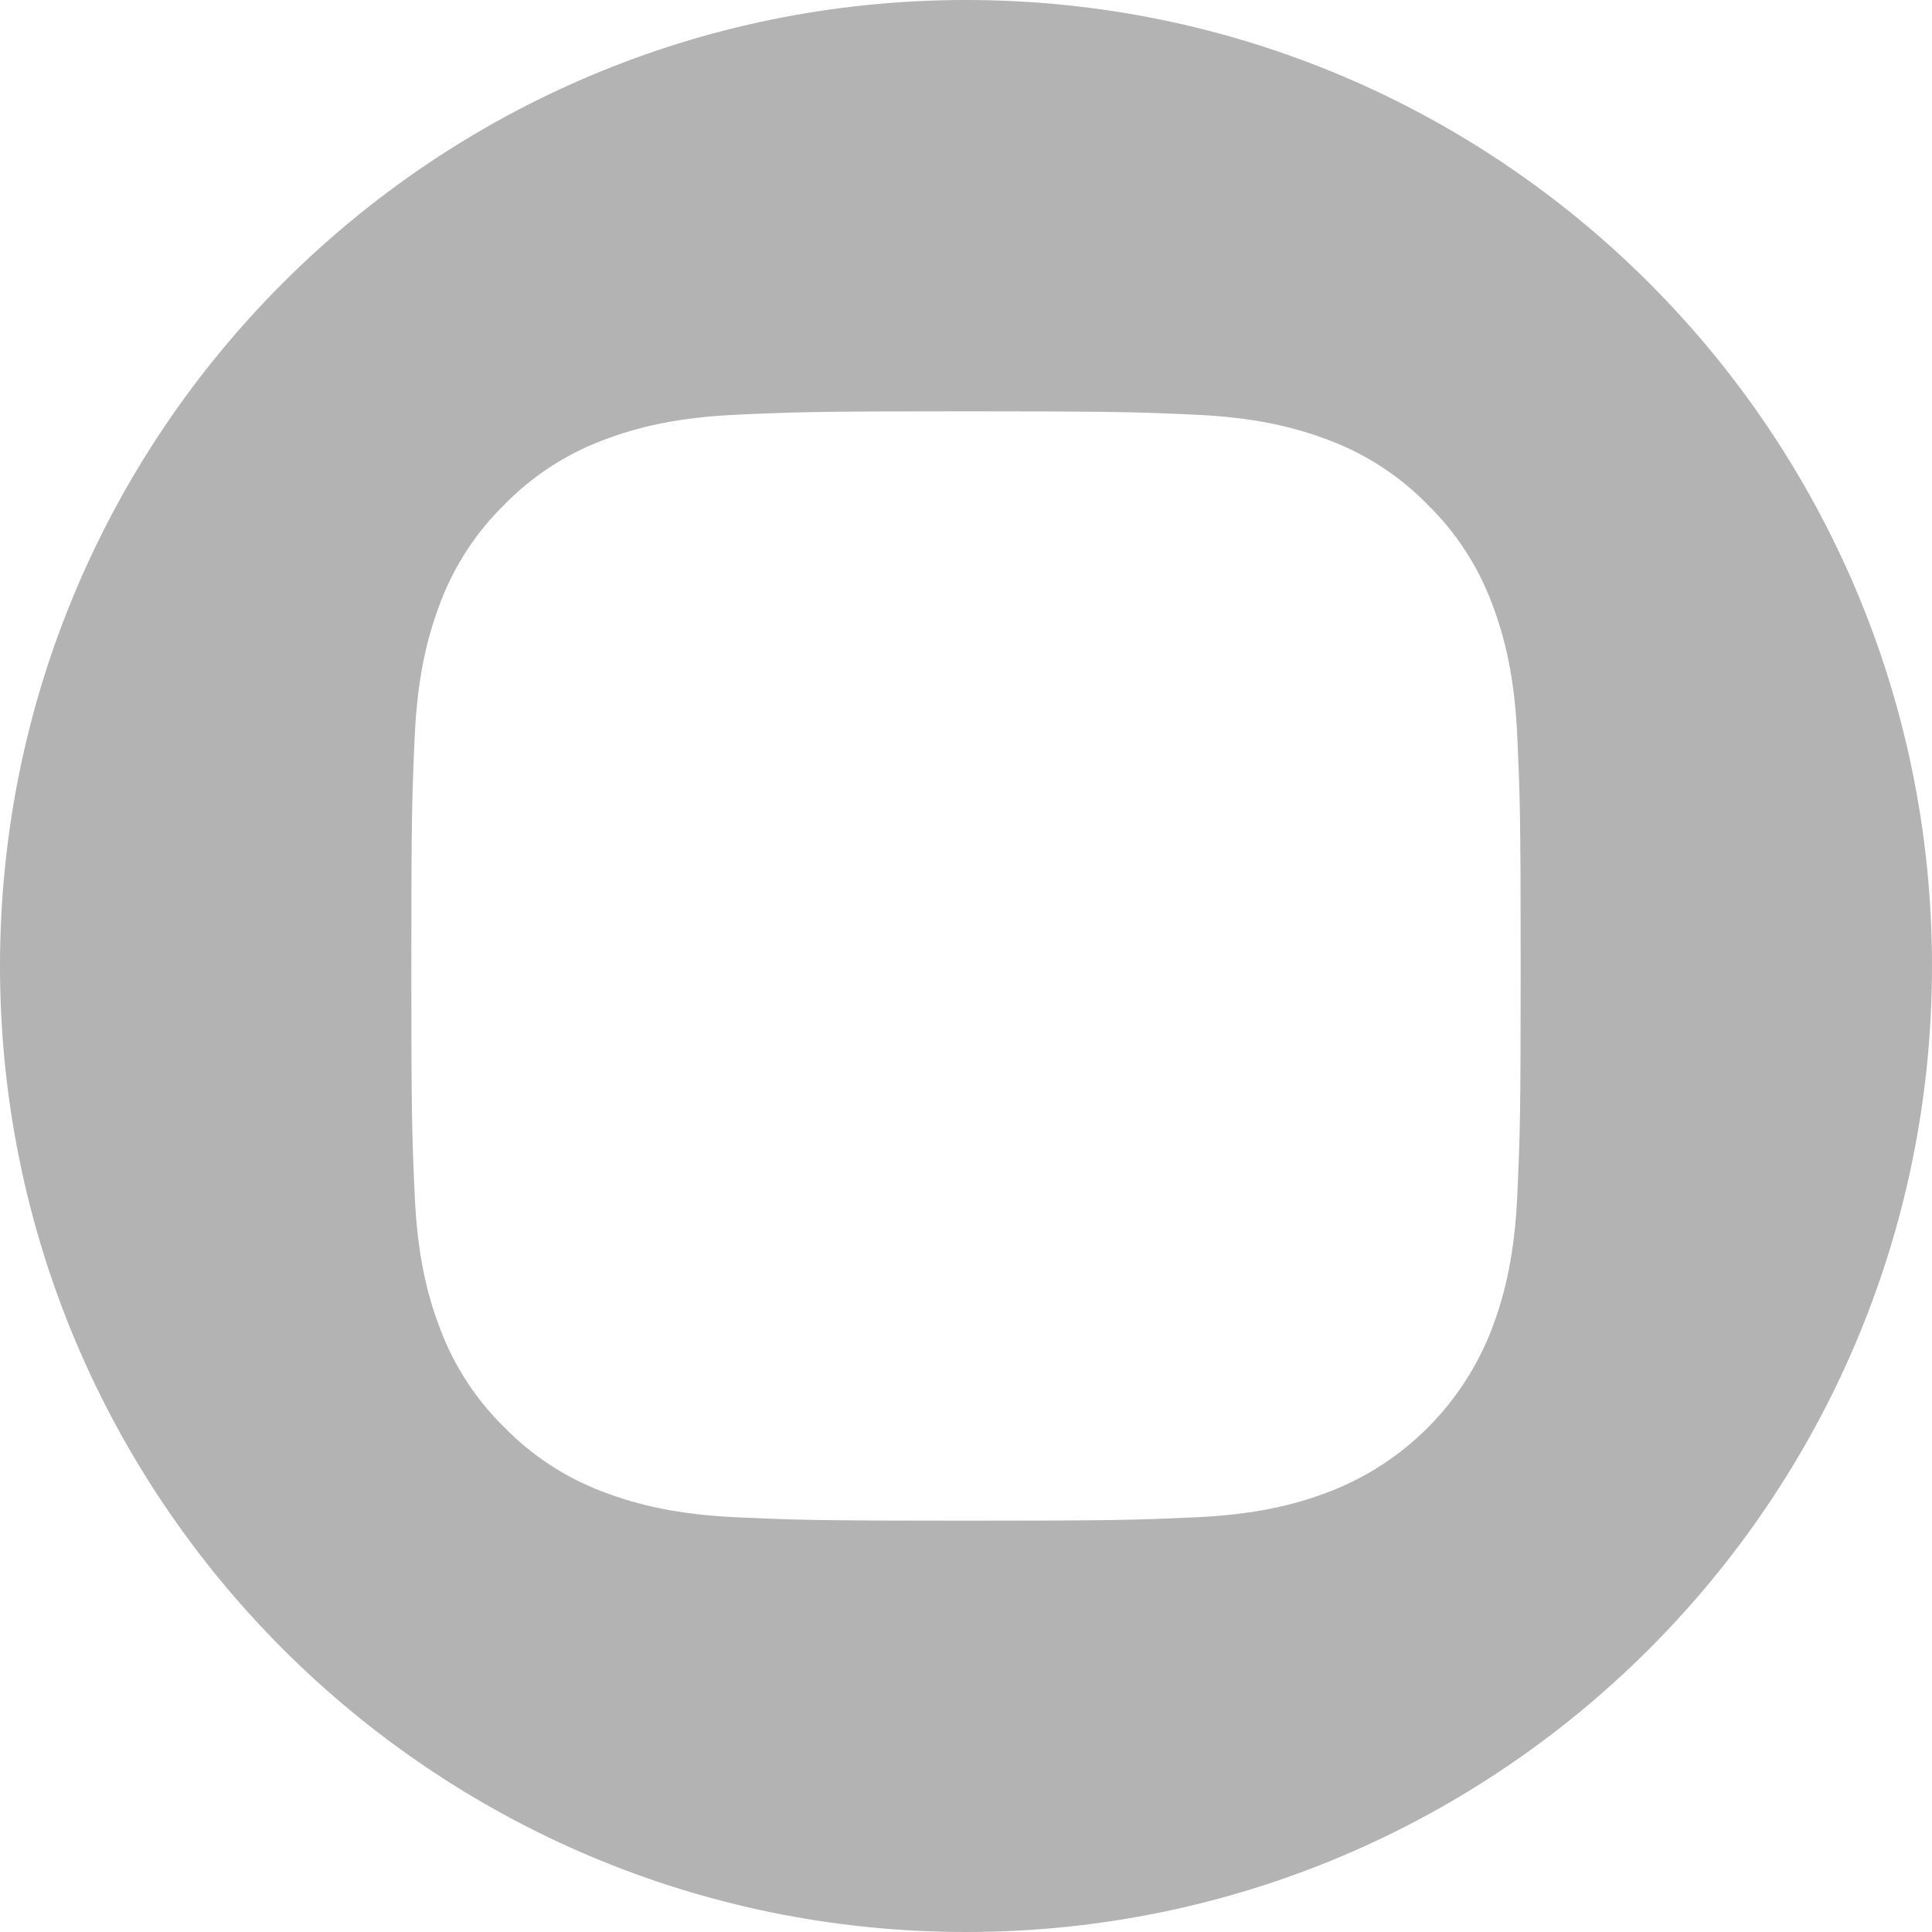
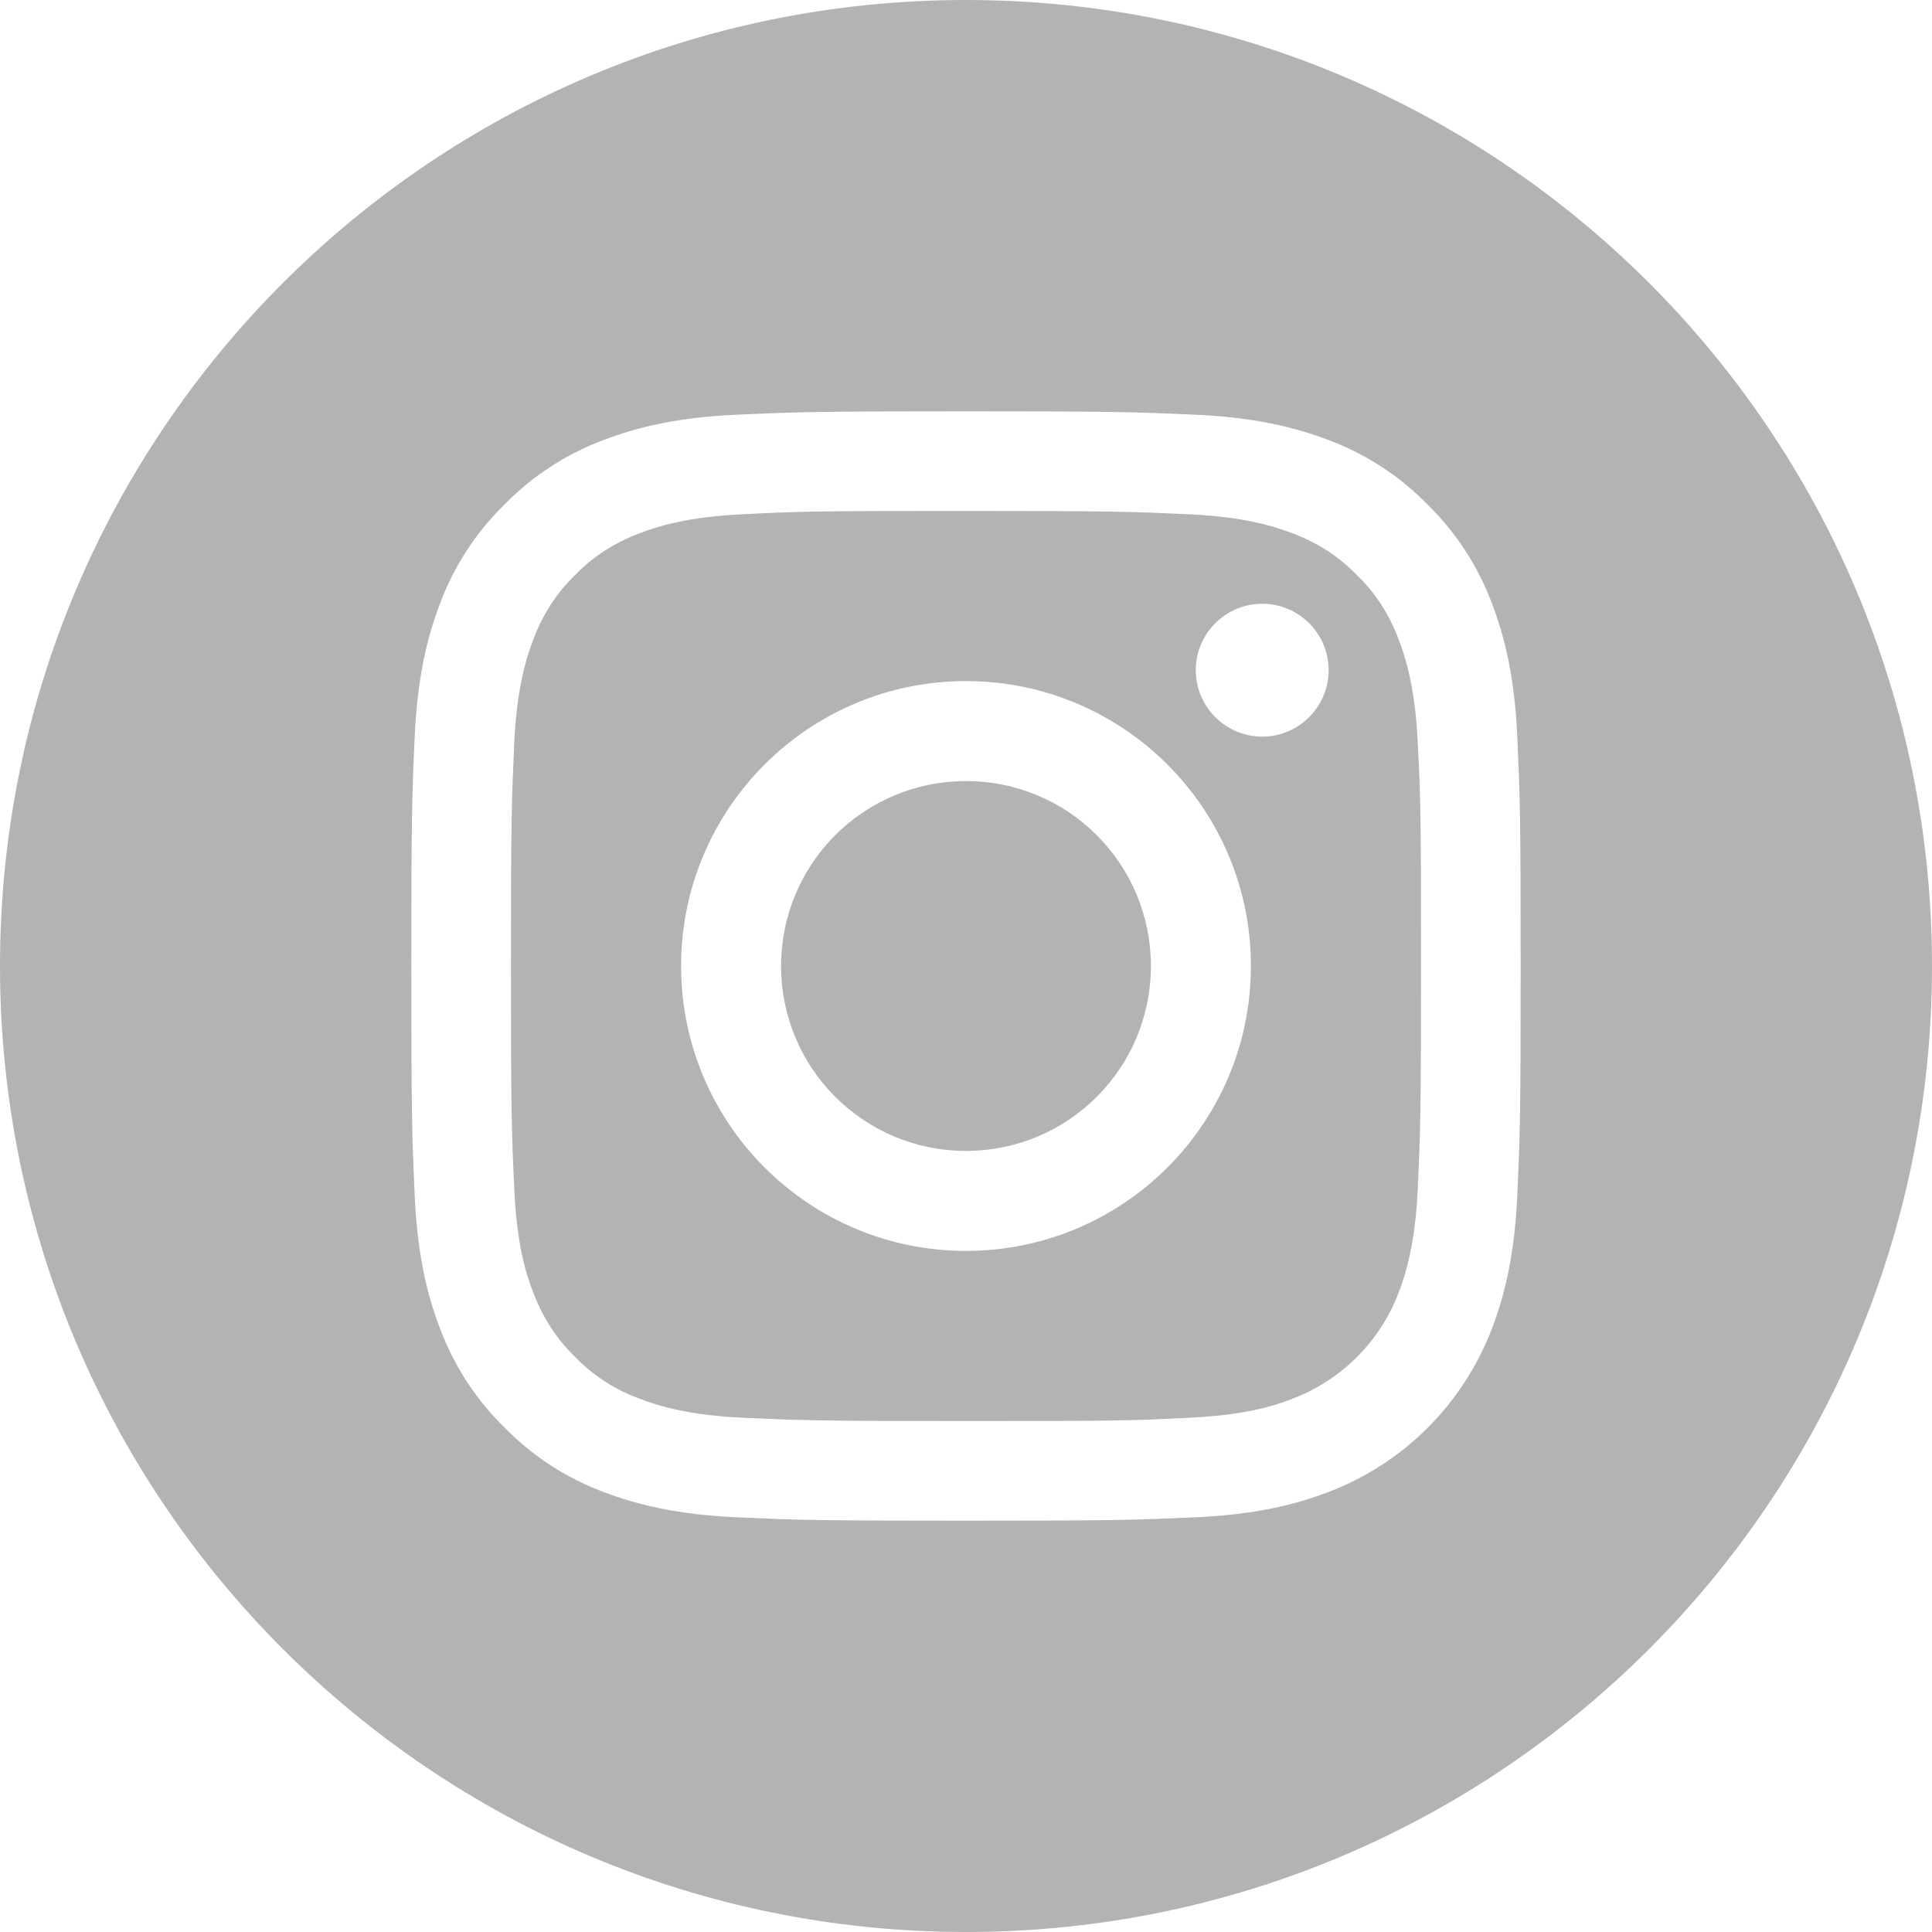
<svg xmlns="http://www.w3.org/2000/svg" width="30" height="30" viewBox="0 0 30 30" fill="none">
+   <path d="M17.871 15C17.871 16.588 16.588 17.871 15 17.871C13.412 17.871 12.129 16.588 12.129 15C12.129 13.412 13.412 12.129 15 12.129C16.588 12.129 17.871 13.412 17.871 15Z" fill="#B3B3B3" />
+   <path d="M21.715 9.92C21.574 9.545 21.357 9.205 21.07 8.93C20.795 8.643 20.455 8.426 20.08 8.285C19.775 8.168 19.318 8.027 18.48 7.986C17.572 7.945 17.297 7.934 15 7.934C12.697 7.934 12.428 7.939 11.52 7.986C10.682 8.027 10.225 8.168 9.92 8.285C9.545 8.426 9.205 8.643 8.93 8.93C8.643 9.205 8.426 9.545 8.285 9.92C8.168 10.225 8.027 10.682 7.986 11.52C7.945 12.428 7.934 12.697 7.934 15C7.934 17.297 7.945 17.572 7.986 18.48C8.027 19.318 8.162 19.775 8.285 20.08C8.426 20.455 8.643 20.795 8.93 21.07C9.205 21.357 9.545 21.574 9.92 21.715C10.225 21.832 10.682 21.973 11.52 22.014C12.428 22.055 12.697 22.066 15 22.066C17.303 22.066 17.572 22.061 18.48 22.014C19.318 21.973 19.775 21.838 20.08 21.715C20.83 21.428 21.428 20.83 21.715 20.08C21.832 19.775 21.973 19.318 22.014 18.48C22.055 17.572 22.066 17.297 22.066 15C22.066 12.697 22.061 12.428 22.014 11.52C21.973 10.682 21.832 10.225 21.715 9.92ZM15 19.424C12.557 19.424 10.576 17.443 10.576 15C10.576 12.557 12.557 10.576 15 10.576C17.443 10.576 19.424 12.557 19.424 15C19.424 17.443 17.443 19.424 15 19.424ZM19.6 11.438C19.031 11.438 18.568 10.975 18.568 10.406C18.568 9.838 19.031 9.375 19.6 9.375C20.168 9.375 20.631 9.838 20.631 10.406C20.631 10.975 20.168 11.438 19.6 11.438Z" fill="#B3B3B3" />
  <path d="M15 0C6.715 0 0 6.715 0 15C0 23.285 6.715 30 15 30C23.285 30 30 23.285 30 15C30 6.715 23.285 0 15 0ZM23.561 18.551C23.52 19.465 23.373 20.092 23.162 20.643C22.717 21.797 21.803 22.717 20.643 23.162C20.098 23.373 19.471 23.52 18.551 23.561C17.631 23.602 17.338 23.613 15 23.613C12.662 23.613 12.369 23.602 11.449 23.561C10.535 23.52 9.908 23.373 9.357 23.162C8.783 22.945 8.262 22.605 7.834 22.166C7.395 21.738 7.055 21.217 6.838 20.643C6.627 20.098 6.48 19.471 6.439 18.551C6.398 17.631 6.387 17.338 6.387 15C6.387 12.662 6.398 12.369 6.439 11.449C6.48 10.535 6.627 9.908 6.838 9.357C7.055 8.783 7.395 8.262 7.834 7.834C8.262 7.395 8.783 7.055 9.357 6.838C9.908 6.627 10.529 6.48 11.449 6.439C12.369 6.398 12.662 6.387 15 6.387C17.338 6.387 17.631 6.398 18.551 6.439C19.465 6.48 20.092 6.627 20.643 6.838C21.217 7.055 21.738 7.395 22.166 7.834C22.605 8.262 22.945 8.783 23.162 9.357C23.373 9.908 23.52 10.529 23.561 11.449C23.602 12.369 23.613 12.662 23.613 15C23.613 17.338 23.602 17.631 23.561 18.551Z" fill="#B3B3B3" />
</svg>
